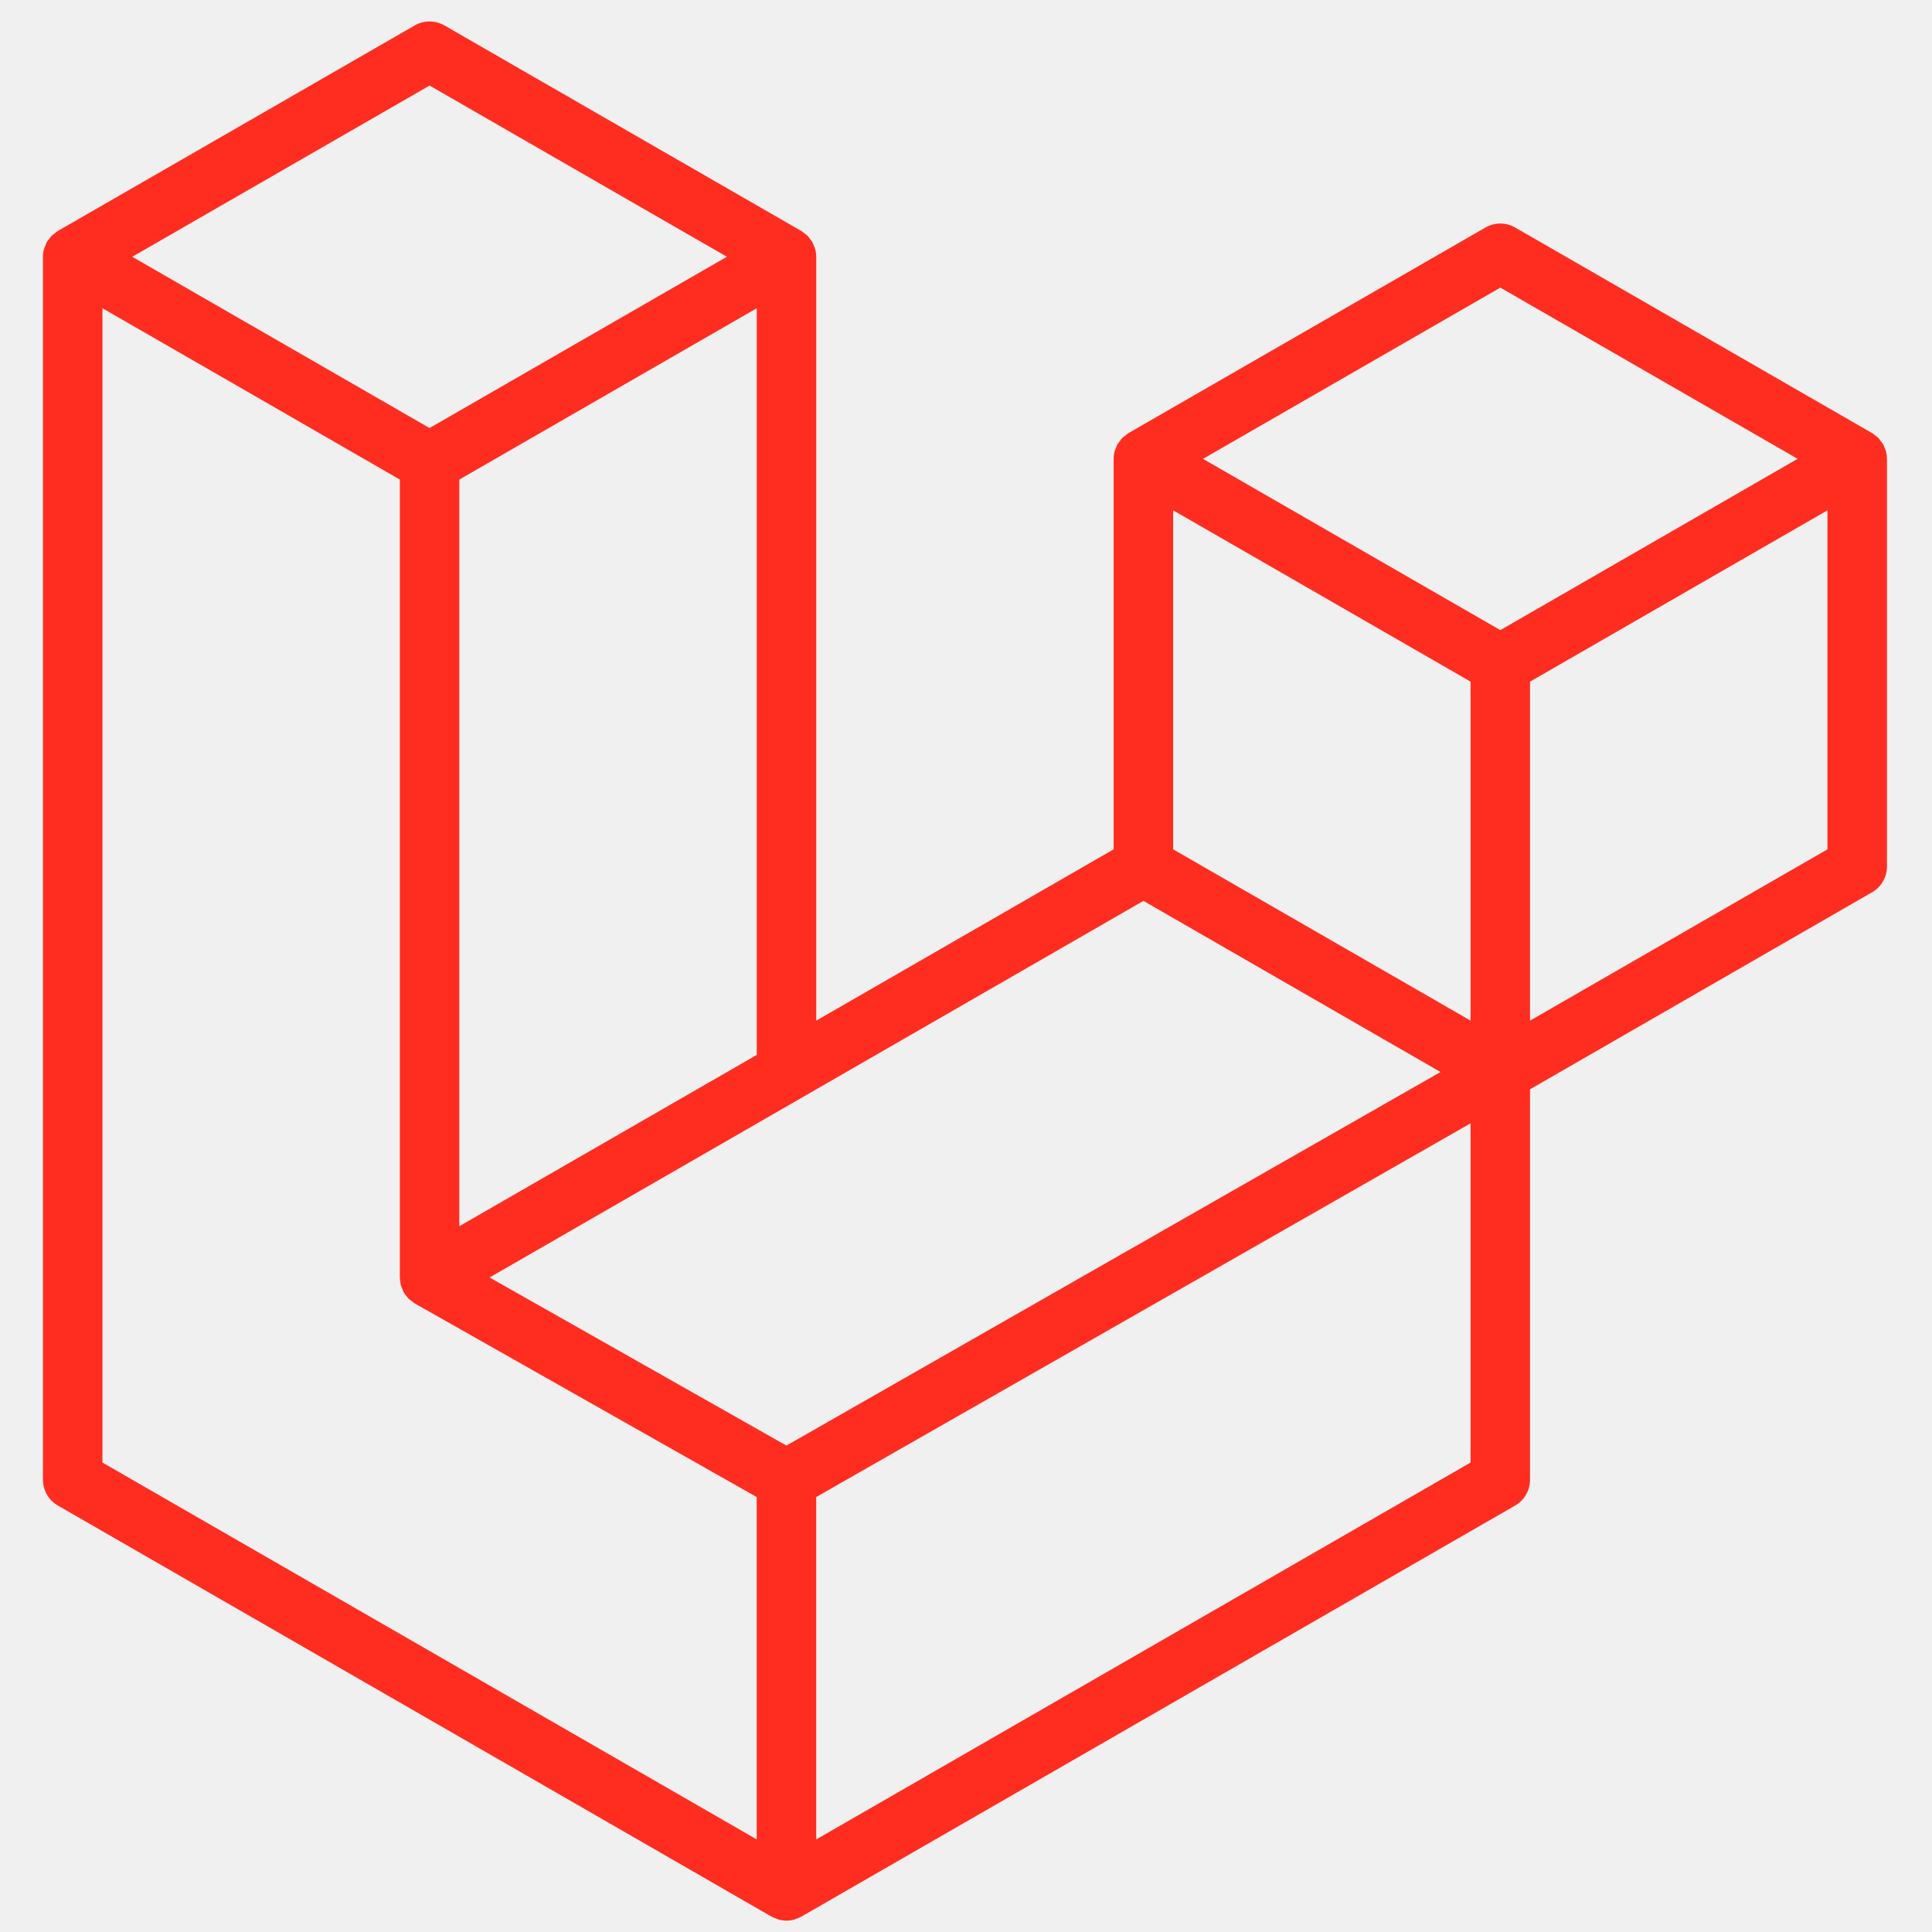
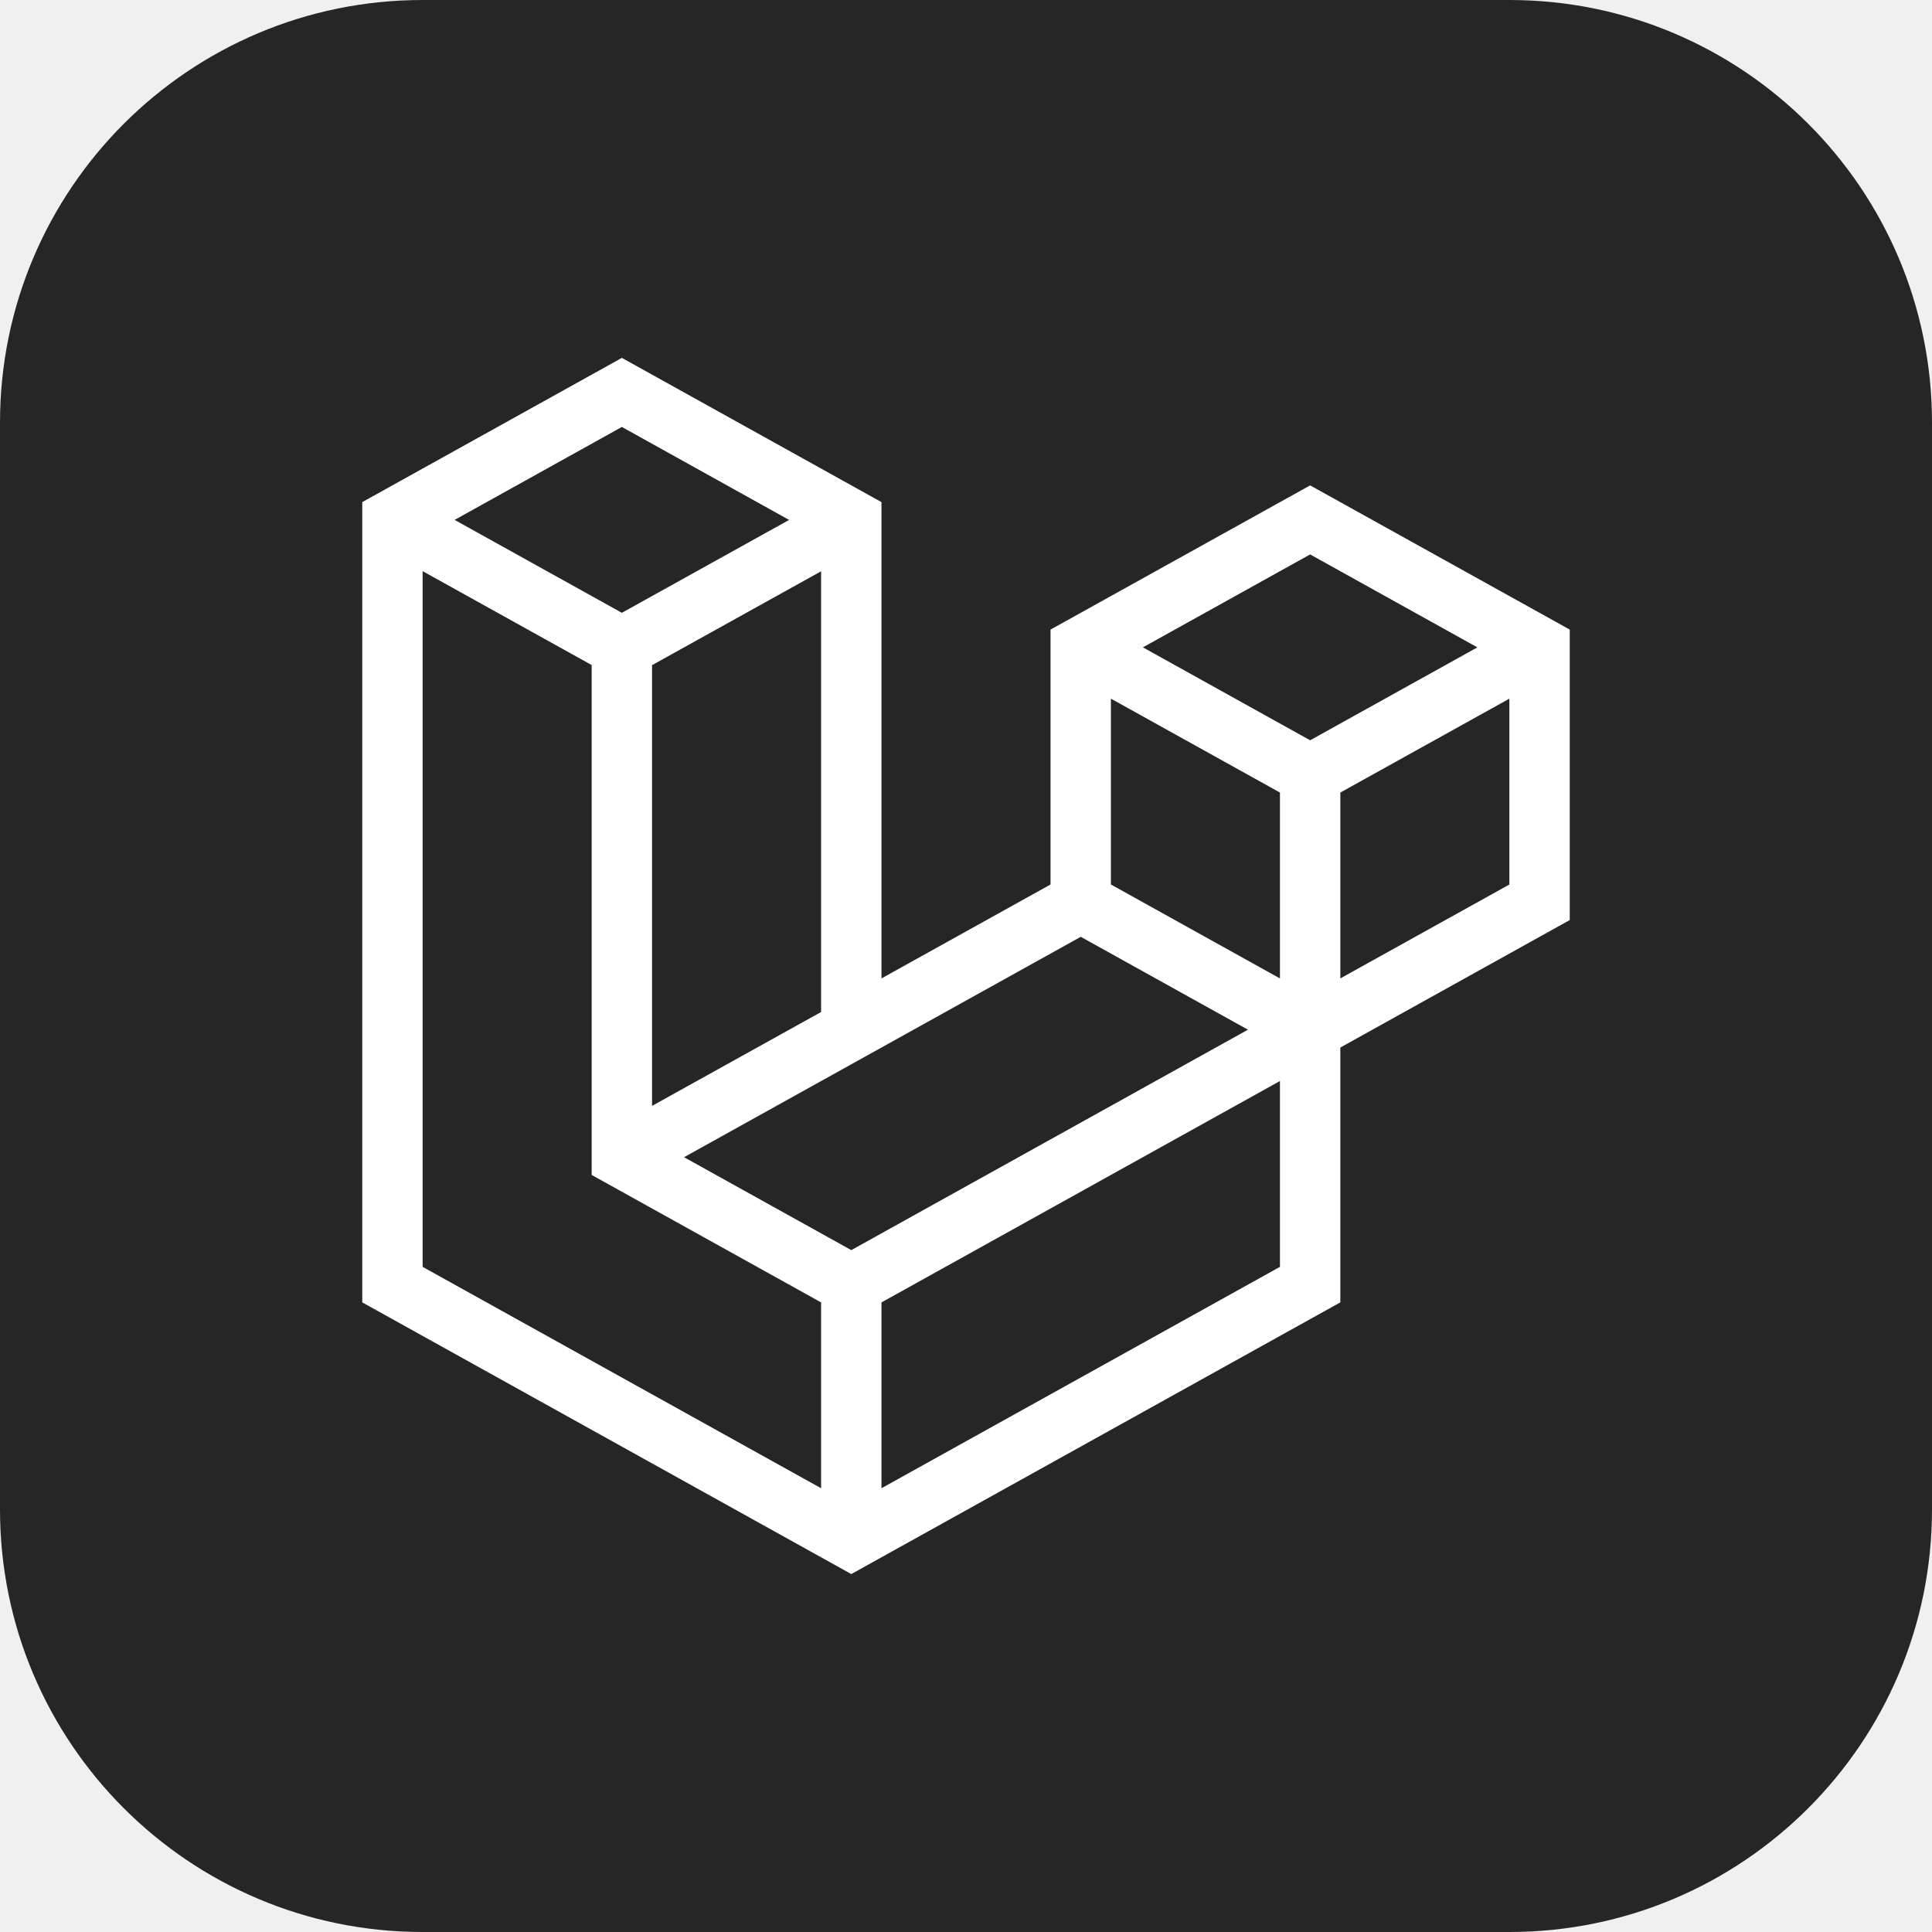
- <svg xmlns="http://www.w3.org/2000/svg" width="166" height="166" viewBox="0 0 166 166" fill="none">
-   <path fill-rule="evenodd" clip-rule="evenodd" d="M162.041 38.759C162.099 38.977 162.129 39.201 162.13 39.426V74.452C162.13 74.902 162.011 75.344 161.786 75.733C161.561 76.122 161.237 76.444 160.847 76.668L131.462 93.594V127.141C131.462 128.054 130.977 128.897 130.186 129.357L68.847 164.683C68.707 164.763 68.554 164.814 68.401 164.868C68.343 164.887 68.289 164.922 68.228 164.938C67.8 165.051 67.349 165.051 66.92 164.938C66.85 164.919 66.786 164.881 66.719 164.855C66.579 164.804 66.432 164.76 66.298 164.683L4.972 129.357C4.583 129.133 4.259 128.81 4.034 128.421C3.808 128.032 3.69 127.591 3.689 127.141L3.689 22.063C3.689 21.834 3.721 21.61 3.779 21.393C3.798 21.32 3.843 21.253 3.868 21.179C3.916 21.045 3.961 20.908 4.031 20.783C4.079 20.7 4.149 20.633 4.206 20.557C4.28 20.454 4.347 20.349 4.433 20.26C4.506 20.186 4.602 20.132 4.685 20.068C4.778 19.992 4.861 19.909 4.966 19.848L35.633 2.185C36.022 1.961 36.462 1.844 36.91 1.844C37.358 1.844 37.798 1.961 38.186 2.185L68.851 19.848H68.857C68.959 19.912 69.045 19.992 69.138 20.065C69.221 20.129 69.313 20.186 69.387 20.257C69.476 20.349 69.54 20.454 69.616 20.557C69.671 20.633 69.744 20.7 69.789 20.783C69.862 20.911 69.904 21.045 69.955 21.179C69.98 21.253 70.025 21.32 70.044 21.396C70.103 21.614 70.133 21.838 70.133 22.063V87.694L95.686 72.974V39.423C95.686 39.2 95.718 38.973 95.775 38.759C95.798 38.683 95.839 38.615 95.865 38.542C95.916 38.408 95.96 38.271 96.031 38.146C96.079 38.063 96.149 37.996 96.203 37.92C96.279 37.818 96.343 37.712 96.433 37.623C96.506 37.549 96.599 37.495 96.681 37.431C96.777 37.355 96.86 37.272 96.962 37.211L127.633 19.548C128.021 19.324 128.461 19.206 128.91 19.206C129.358 19.206 129.798 19.324 130.186 19.548L160.85 37.211C160.959 37.275 161.042 37.355 161.137 37.428C161.217 37.492 161.31 37.549 161.383 37.62C161.473 37.712 161.536 37.818 161.613 37.92C161.67 37.996 161.741 38.063 161.785 38.146C161.859 38.271 161.9 38.408 161.951 38.542C161.98 38.615 162.021 38.683 162.041 38.759ZM157.018 72.974V43.848L146.287 50.028L131.462 58.568V87.694L157.021 72.974H157.018ZM126.354 125.663V96.518L111.771 104.85L70.13 128.626V158.046L126.354 125.663ZM8.801 26.485V125.663L65.018 158.043V128.629L35.649 112L35.64 111.994L35.627 111.988C35.528 111.93 35.445 111.847 35.353 111.777C35.273 111.713 35.18 111.662 35.11 111.592L35.104 111.582C35.021 111.502 34.963 111.403 34.893 111.314C34.829 111.228 34.753 111.154 34.702 111.065L34.699 111.055C34.641 110.96 34.606 110.845 34.565 110.736C34.523 110.64 34.469 110.551 34.443 110.449C34.411 110.328 34.405 110.197 34.392 110.072C34.379 109.976 34.354 109.881 34.354 109.785V109.778V41.205L19.532 32.662L8.801 26.485ZM36.913 7.35L11.364 22.063L36.907 36.777L62.453 22.06L36.907 7.35H36.913ZM50.2 99.174L65.022 90.637V26.485L54.291 32.665L39.466 41.205V105.357L50.2 99.174ZM128.91 24.713L103.363 39.426L128.91 54.14L154.453 39.423L128.91 24.713ZM126.354 58.568L111.529 50.028L100.798 43.848V72.974L115.619 81.511L126.354 87.694V58.568ZM67.571 124.205L105.042 102.803L123.772 92.109L98.245 77.405L68.854 94.334L42.066 109.762L67.571 124.205Z" fill="#FF2D20" />
+ <svg xmlns="http://www.w3.org/2000/svg" width="64" height="64" viewBox="0 0 64 64">
+   <rect width="64" height="64" rx="14" fill="#262626" />
+   <g transform="translate(12, 11)">
+     <path fill="#ffffff" fill-rule="evenodd" clip-rule="evenodd" d="M17.2 5.633 8.6.855 0 5.633v26.51l16.2 9 16.2-9v-8.442l7.6-4.223V9.856l-8.6-4.777-8.6 4.777V18.3l-5.6 3.111V5.633ZM38 18.301l-5.6 3.11v-6.157l5.6-3.11V18.3Zm-1.06-7.856-5.54 3.078-5.54-3.079 5.54-3.078 5.54 3.079ZM24.8 18.3v-6.157l5.6 3.111v6.158L24.8 18.3Zm-1 1.732 5.54 3.078-13.14 7.302-5.54-3.078 13.14-7.3v-.002Zm-16.2 7.89 7.6 4.222V38.3L2 30.966V7.92l5.6 3.111v16.892ZM8.6 9.3 3.06 6.222 8.6 3.143l5.54 3.08L8.6 9.3Zm21.8 15.51-13.2 7.334V38.3l13.2-7.334v-6.156ZM9.6 11.034l5.6-3.11v14.6l-5.6 3.11v-14.6Z" />
+   </g>
</svg>
